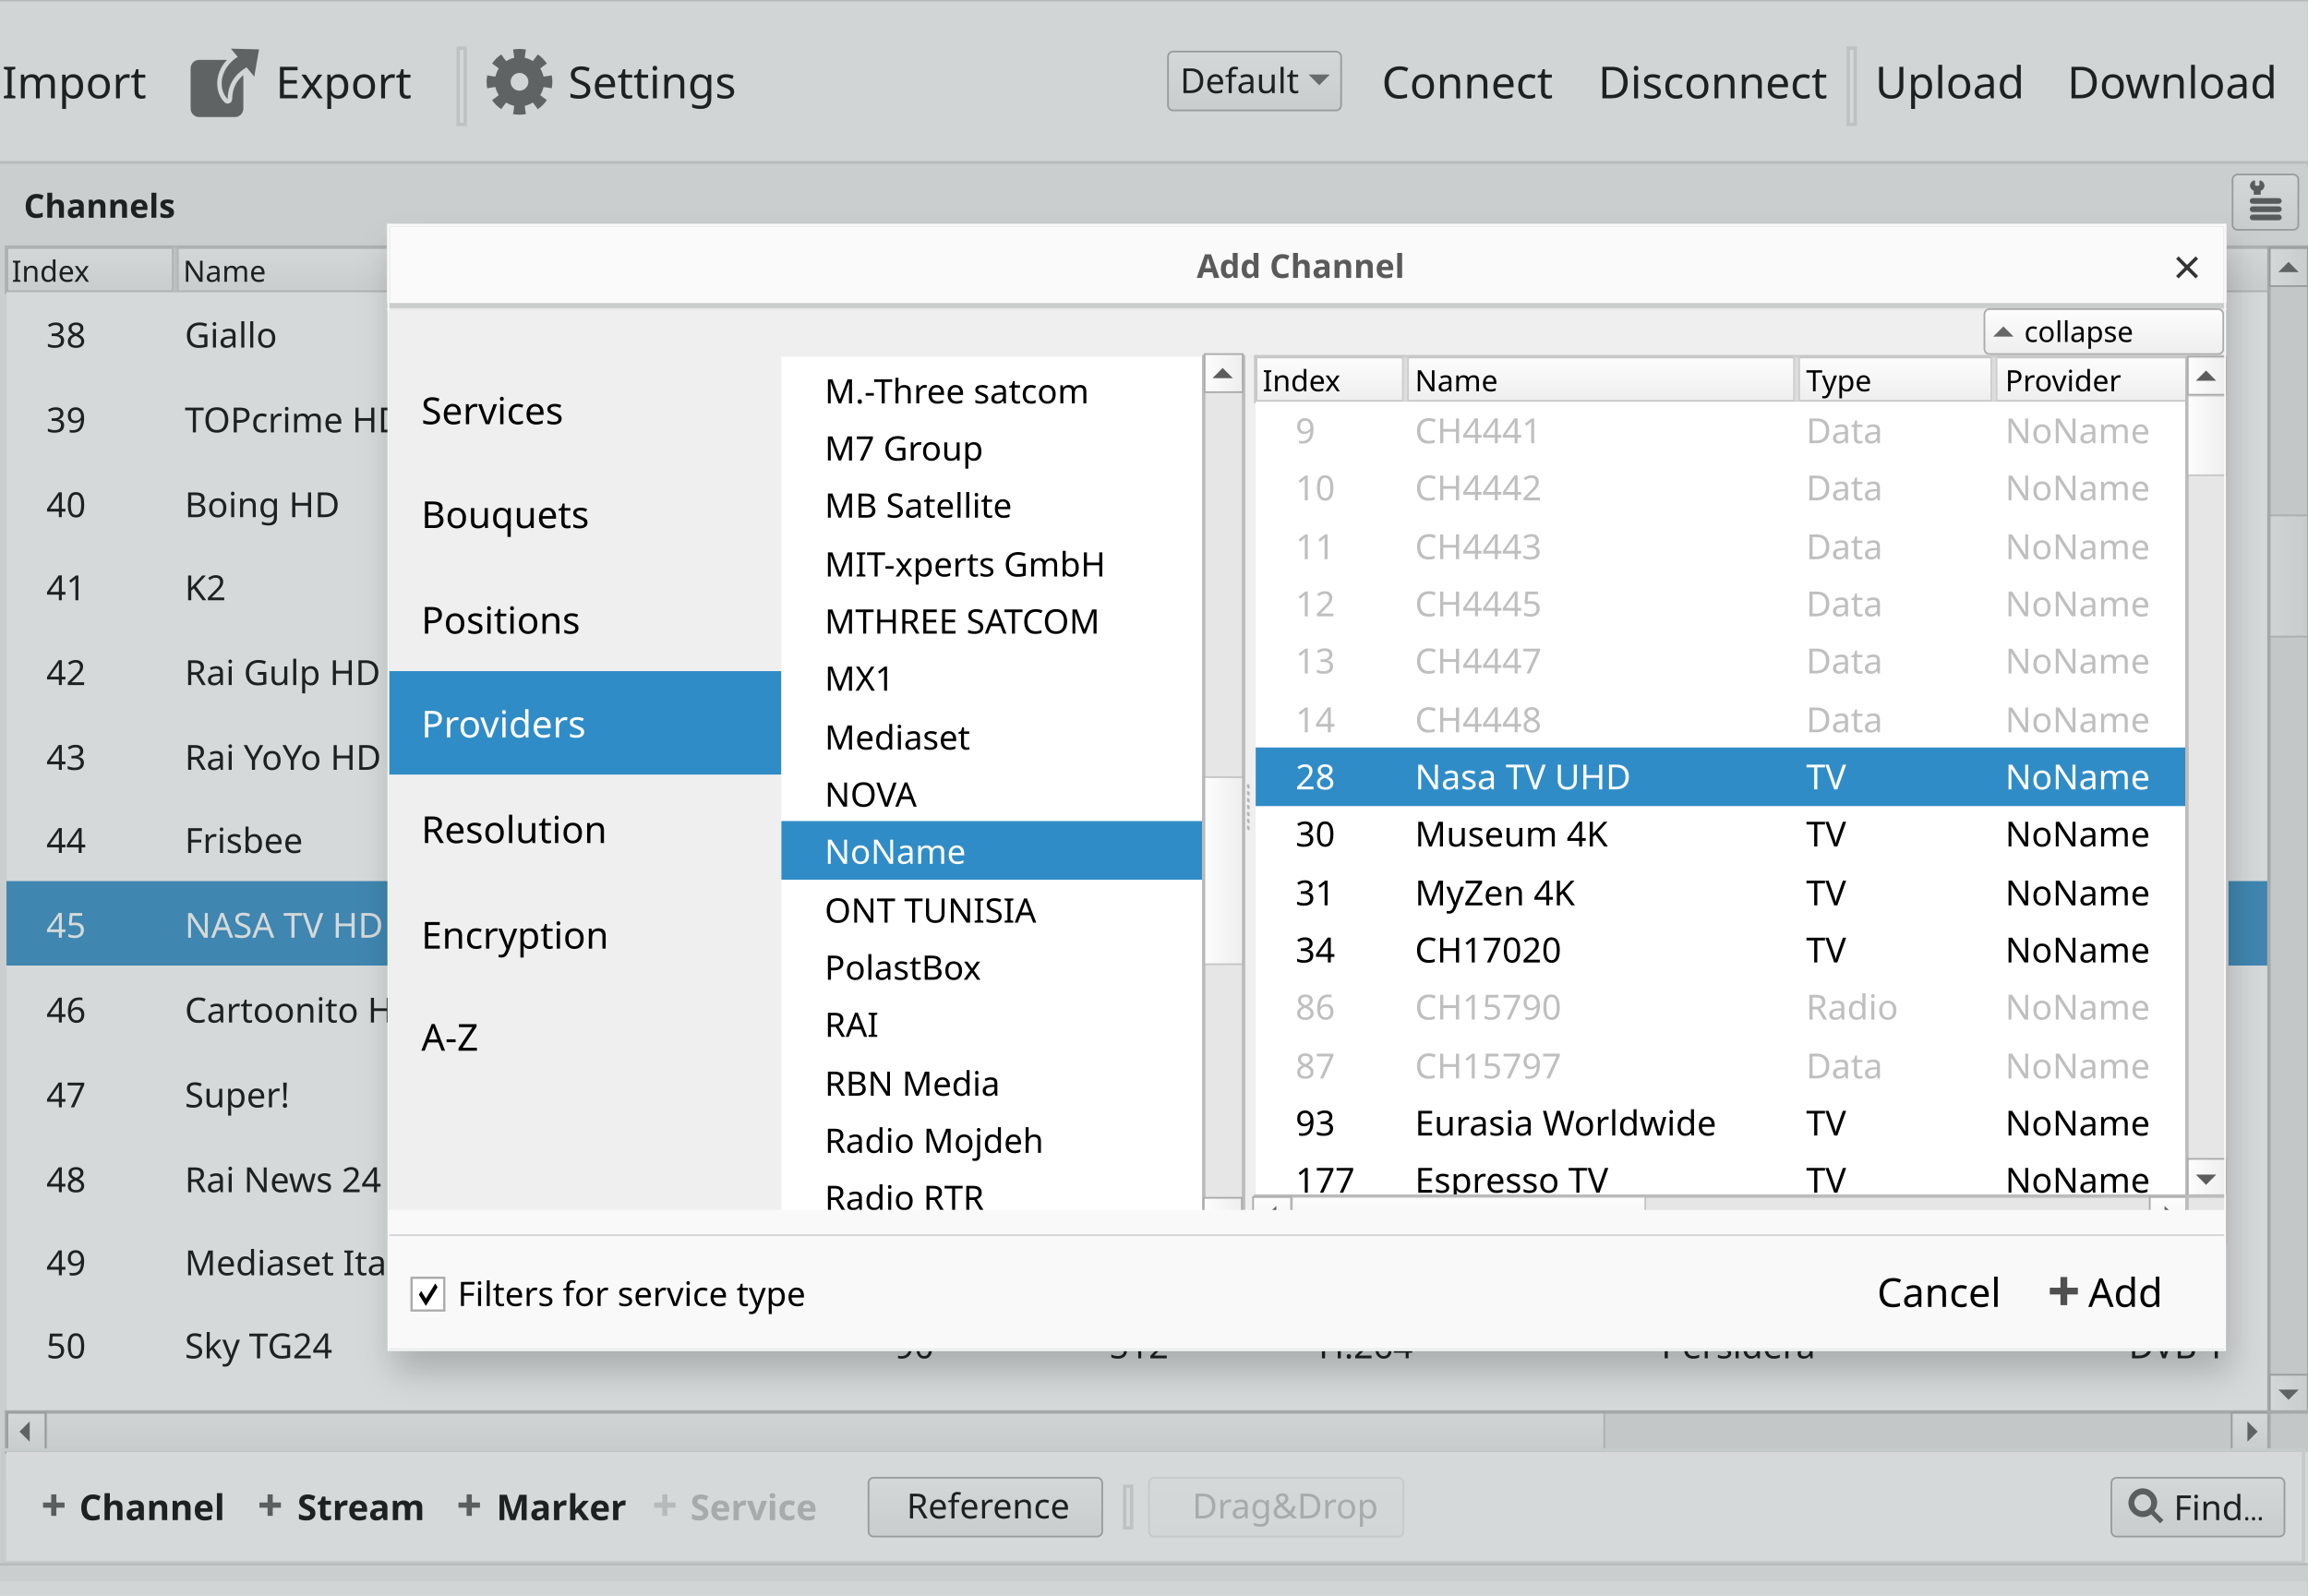
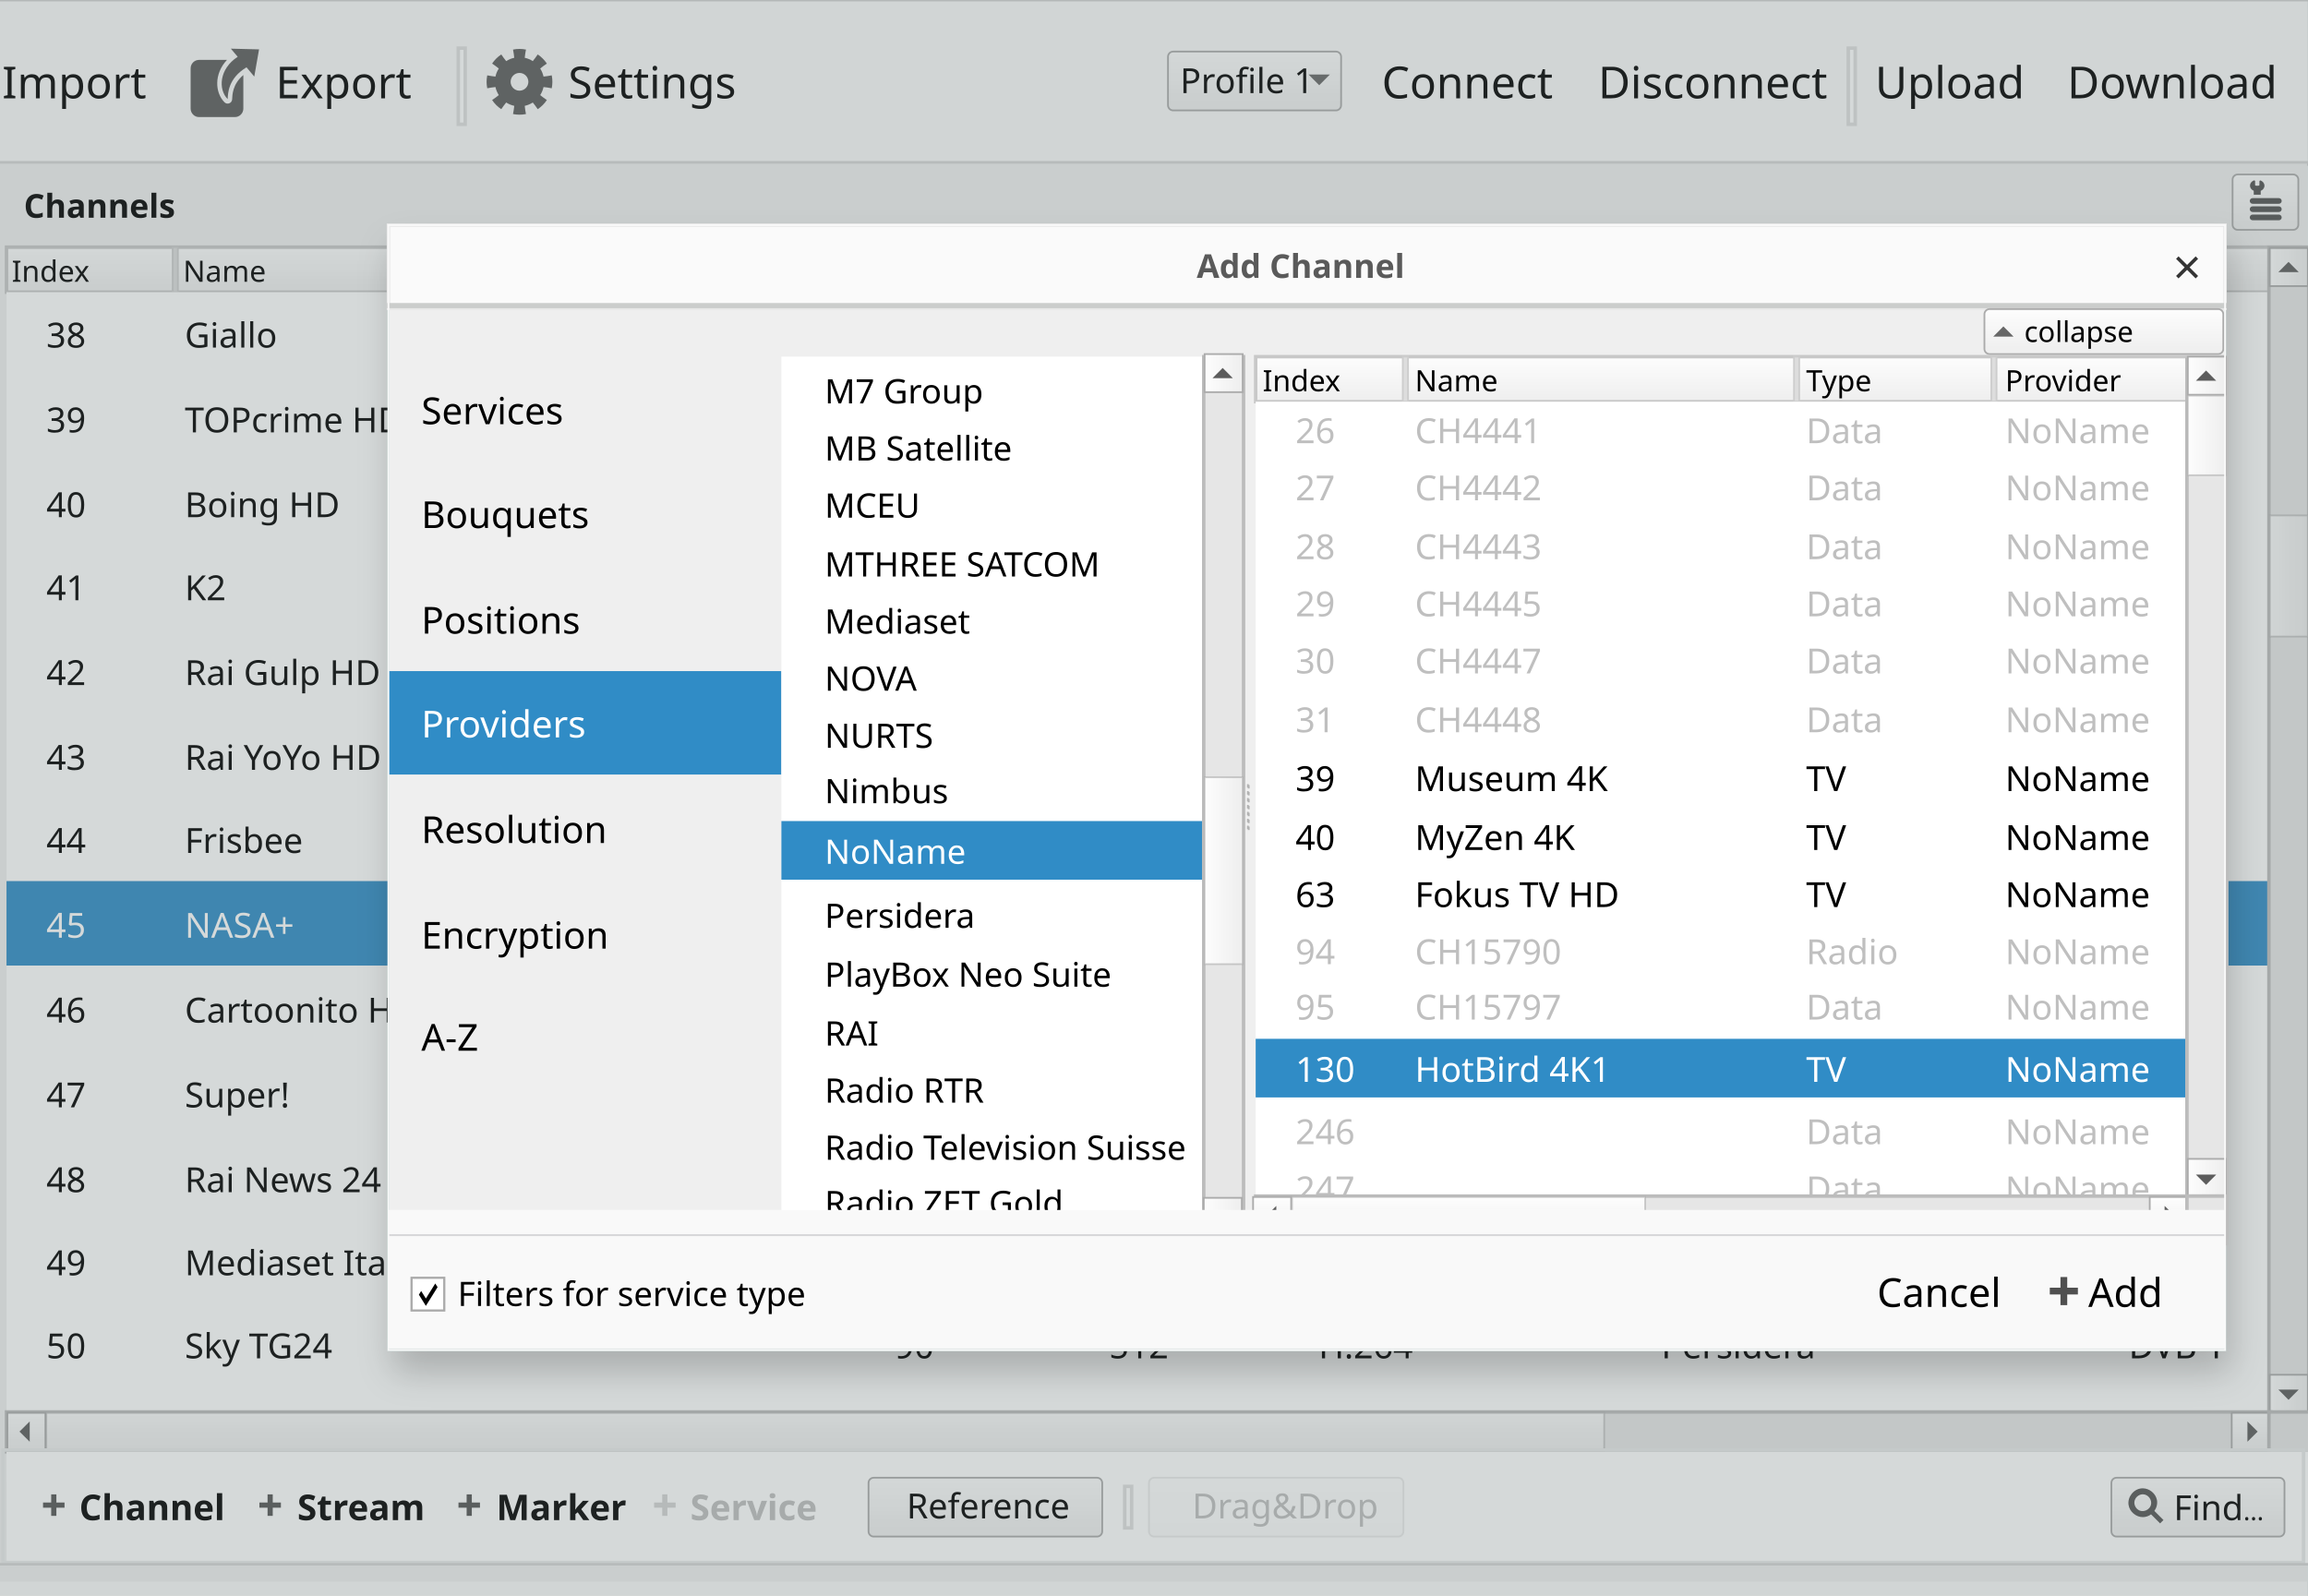
<svg xmlns="http://www.w3.org/2000/svg" style="pointer-events:none;user-select:none;text-rendering:geometricprecision" viewBox="0 0 1880 1300">
  <defs>
    <symbol id="aad">
      <path d="M37.75 37.75h18.127v-11.5H37.75V8.123h-11.5V26.25H8.123v11.5H26.25v18.127h11.5V37.75z" />
    </symbol>
    <symbol id="fbt">
      <path d="M56.256 31.057H13.818C6.744 31.057 1 36.801 1 43.875v61.295c0 7.074 5.744 12.818 12.818 12.818h54.476c7.075 0 12.818-5.744 12.818-12.818V54.119C64.496 68.159 64.463 84.4 64.087 91.084a6.817 6.817 0 0 1-11.642 4.425c-14.421-14.502-16.181-43.133 3.811-64.452zm1.037 59.637C42.669 75.989 44.254 44.706 72.527 26.35L62.162 13.988 105 15.072l-7.263 41.344-11.808-14.082c-28.127 16.992-28.15 39.728-28.636 48.36z" />
    </symbol>
    <symbol id="lcu">
      <path d="M56.25 57.423a4.33 4.33 0 0 0-4.327-4.327H12.077c-2.388 0-4.327 1.939-4.327 4.327s1.939 4.327 4.327 4.327h39.846a4.33 4.33 0 0 0 4.327-4.327zm0-12.52a4.33 4.33 0 0 0-4.327-4.328H12.077a4.33 4.33 0 0 0-4.327 4.328 4.33 4.33 0 0 0 4.327 4.327h39.846a4.33 4.33 0 0 0 4.327-4.327zm0-12.521a4.33 4.33 0 0 0-4.327-4.327H12.077c-2.388 0-4.327 1.939-4.327 4.327s1.939 4.327 4.327 4.327h39.846a4.33 4.33 0 0 0 4.327-4.327zM13.803 19.471v3.446h10.579v-5.844a11.23 11.23 0 0 0 2.343-1.41c2.237-1.745 3.347-4.068 3.371-6.392S29.057 4.6 26.857 2.8c-.887-.725-1.951-1.273-3.024-1.702l-1.372.918-.062 6.154c-.003.286-.167.503-.402.659-.376.249-.899.364-1.472.364h-2.85c-.565-.008-1.082-.142-1.452-.406-.242-.173-.413-.406-.41-.702l.062-6.155-1.348-.947c-1.083.403-2.158.924-3.06 1.628C9.23 4.357 8.12 6.679 8.096 9.003c-.023 2.323 1.039 4.671 3.239 6.471.725.593 1.567 1.067 2.437 1.454.016.617.026 1.607.031 2.543z" />
    </symbol>
    <symbol id="sdh">
      <path d="M40.023 45.152c-3.477 2.591-7.729 4.192-12.407 4.221-10.406.066-20.276-8.26-21.806-18.699C4.079 18.86 13.39 6.51 25.93 5.634a23.135 23.135 0 0 1 1.686-.053c10 .095 19.38 7.75 21.337 17.619 1.156 5.829-.437 11.92-3.87 16.758l13.82 13.819-5.128 5.128-13.752-13.753zM27.395 14.645c-6.236.06-12 5.17-12.677 11.431-.588 5.436 2.691 11.076 7.773 13.229 6.62 2.806 15.346-1.167 17.352-8.391 2.055-7.404-3.759-16.031-12.032-16.265a19.293 19.293 0 0 0-.416-.004z" />
    </symbol>
    <symbol id="ses">
      <path d="M73.934 15.359a50.006 50.006 0 0 0-19.668 0 128.34 128.34 0 0 1 1.871 12.477 37.41 37.41 0 0 0-12.249 5.073 128.485 128.485 0 0 1-7.499-10.146 50.018 50.018 0 0 0-13.908 13.908 128.735 128.735 0 0 1 10.146 7.499 37.41 37.41 0 0 0-5.073 12.249 128.34 128.34 0 0 1-12.477-1.871 49.968 49.968 0 0 0 0 19.668 128.34 128.34 0 0 1 12.477-1.871 37.4 37.4 0 0 0 5.073 12.249 128.485 128.485 0 0 1-10.146 7.499 50.018 50.018 0 0 0 13.908 13.908 128.485 128.485 0 0 1 7.499-10.146 37.433 37.433 0 0 0 12.249 5.074 128.366 128.366 0 0 1-1.871 12.476 49.968 49.968 0 0 0 19.668 0 128.366 128.366 0 0 1-1.871-12.476 37.433 37.433 0 0 0 12.249-5.074 128.485 128.485 0 0 1 7.499 10.146 50.018 50.018 0 0 0 13.908-13.908 128.485 128.485 0 0 1-10.146-7.499 37.4 37.4 0 0 0 5.073-12.249 128.34 128.34 0 0 1 12.477 1.871 49.968 49.968 0 0 0 0-19.668 128.34 128.34 0 0 1-12.477 1.871 37.41 37.41 0 0 0-5.073-12.249 128.735 128.735 0 0 1 10.146-7.499 50.018 50.018 0 0 0-13.908-13.908 128.485 128.485 0 0 1-7.499 10.146 37.41 37.41 0 0 0-12.249-5.073 128.34 128.34 0 0 1 1.871-12.477zM64.1 50.882c7.451 0 13.5 6.049 13.5 13.5s-6.049 13.5-13.5 13.5-13.5-6.049-13.5-13.5 6.049-13.5 13.5-13.5z" />
    </symbol>
    <symbol id="afl">
      <path d="m32 45.423 26.667-26.846H5.333L32 45.423z" />
    </symbol>
    <symbol id="cgk">
      <path d="m5.601 32 18.857 18.856 33.941-33.941-3.772-3.771-30.169 30.17L9.373 28.229 5.601 32z" />
    </symbol>
    <linearGradient id="bhf" x1="0" x2="0" y1="0" y2="1">
      <stop offset="0" style="stop-color:#fdfdfd" />
      <stop offset="1" style="stop-color:#eee" />
    </linearGradient>
    <linearGradient id="bif" x1="0" x2="1" y1="0" y2="0">
      <stop offset="0" style="stop-color:#fdfdfd" />
      <stop offset="1" style="stop-color:#eee" />
    </linearGradient>
    <filter id="mjf" color-interpolation-filters="sRGB">
      <feDropShadow dx="-3" dy="12" flood-opacity=".2" stdDeviation="20" />
      <feDropShadow dx="3" dy="12" flood-opacity=".2" stdDeviation="10" />
    </filter>
  </defs>
  <path d="M0 0h1880v1300H0z" style="fill:#b4d0cd" />
  <path d="M0 0h1880v1330H0z" style="font-family:'Sans-Serif',system-ui,sans-serif;fill:#000;fill-opacity:.2" />
  <g style="font-family:'Sans-Serif',system-ui,sans-serif;opacity:.8" transform="matrix(1.41 0 0 1.41 -656 -271)">
    <rect width="1718" height="1140" x="81" y="81" rx="0" style="fill:#f9f9f9;stroke:#acc6c3;stroke-width:1px" />
    <path d="M82 192h1716v95H82z" style="fill:#f9f9f9" />
    <text x="397.5" y="190" dx="69" dy="59" style="font-size:25.5px;fill:#000">Import</text>
    <use href="#fbt" style="fill:#5c5c5c" transform="matrix(.38 0 0 .38 575 215)" />
    <text x="555.5" y="190" dx="69" dy="59" style="font-size:25.5px;fill:#000">Export</text>
    <path d="M730 220h4v44h-4z" style="fill:#fff;stroke:#dfdfdf;stroke-width:2px;clip-path:inset(2px 2px 2px .5px)" />
    <use href="#ses" style="fill:#5c5c5c" transform="matrix(.38 0 0 .38 741 215)" />
    <text x="724.5" y="190" dx="69" dy="59" style="font-size:25.5px;fill:#000">Settings</text>
    <rect width="100" height="34" x="1140" y="222" rx="3" style="fill:url(#bhf);stroke:#ababab;stroke-width:1px;filter:none" />
    <rect width="24" height="24" x="1232.5" y="227" rx="8" style="fill:none;stroke:none;stroke-opacity:.06;stroke-width:2px" />
    <use href="#afl" style="fill:#676767" transform="matrix(.23 0 0 .23 1220 231)" />
-     <text x="1135" y="224" dx="12" dy="22" style="font-size:20px;fill:#000">Default</text>
+     <text x="1135" y="224" dx="12" dy="22" style="font-size:20px;fill:#000">Profile 1</text>
    <text x="1248.5" y="190" dx="15" dy="59" style="font-size:25.5px;fill:#000">Connect</text>
    <text x="1373.5" y="190" dx="15" dy="59" style="font-size:25.5px;fill:#000">Disconnect</text>
    <path d="M1533 220h4v44h-4z" style="fill:#fff;stroke:#dfdfdf;stroke-width:2px;clip-path:inset(2px 2px 2px .5px)" />
    <text x="1533.5" y="190" dx="15" dy="59" style="font-size:25.5px;fill:#000">Upload</text>
    <text x="1644.5" y="190" dx="15" dy="59" style="font-size:25.5px;fill:#000">Download</text>
    <path d="M80 192h1720v95H80z" style="fill:none;stroke:#d1d2d2;stroke-width:2px;clip-path:inset(0 2px)" />
    <path d="M82 286h1716v820H82z" style="fill:#efefef" />
    <text x="469" y="286" dx="10" dy="32" style="font-weight:700;font-size:19px;fill:#000">Channels</text>
    <rect width="38" height="32" x="1755" y="293" rx="3" style="fill:url(#bhf);stroke:#ababab" />
    <use href="#lcu" style="fill:#505050" transform="matrix(.38 0 0 .38 1762 296)" />
    <path d="M469 335h1325v26H469z" style="fill:url(#bhf);stroke:#c8c8c8;stroke-width:2px;clip-path:inset(1px 1px 0)" />
    <text x="459" y="337" dy="18" style="font-size:17px;fill:#000">
      <tspan x="472">Index</tspan>
      <tspan x="571">Name</tspan>
    </text>
    <path d="M565 335h3v26h-3z" style="fill:#ddd;stroke:#cdcdcd;stroke-width:1px;clip-path:inset(1px 1px 1px 0)" />
    <path d="M469 361h1325v687H469z" style="fill:#fff" />
    <path d="M473 707h1325v49H473z" style="fill:#308cc6" transform="matrix(1 0 0 .996 -4 -2.9)" />
    <text x="469" y="362" dy="31" style="font-size:20px;fill:#000">
      <tspan x="492">38</tspan>
      <tspan x="572">Giallo</tspan>
    </text>
    <text x="469" y="411" dy="31" style="font-size:20px;fill:#000">
      <tspan x="492">39</tspan>
      <tspan x="572">TOPcrime HD</tspan>
    </text>
    <text x="469" y="460" dy="31" style="font-size:20px;fill:#000">
      <tspan x="492">40</tspan>
      <tspan x="572">Boing HD</tspan>
    </text>
    <text x="469" y="508" dy="31" style="font-size:20px;fill:#000">
      <tspan x="492">41</tspan>
      <tspan x="572">K2</tspan>
    </text>
    <text x="469" y="557" dy="31" style="font-size:20px;fill:#000">
      <tspan x="492">42</tspan>
      <tspan x="572">Rai Gulp HD</tspan>
    </text>
    <text x="469" y="606" dy="31" style="font-size:20px;fill:#000">
      <tspan x="492">43</tspan>
      <tspan x="572">Rai YoYo HD</tspan>
    </text>
    <text x="469" y="654" dy="31" style="font-size:20px;fill:#000">
      <tspan x="492">44</tspan>
      <tspan x="572">Frisbee</tspan>
    </text>
    <text x="469" y="703" dy="31" style="font-size:20px;fill:#fff">
      <tspan x="492">45</tspan>
-       <tspan x="572">NASA TV HD</tspan>
+       <tspan x="572">NASA+</tspan>
    </text>
    <text x="469" y="752" dy="31" style="font-size:20px;fill:#000">
      <tspan x="492">46</tspan>
      <tspan x="572">Cartoonito HD</tspan>
    </text>
    <text x="469" y="801" dy="31" style="font-size:20px;fill:#000">
      <tspan x="492">47</tspan>
      <tspan x="572">Super!</tspan>
    </text>
    <text x="469" y="850" dy="31" style="font-size:20px;fill:#000">
      <tspan x="492">48</tspan>
      <tspan x="572">Rai News 24 HD</tspan>
    </text>
    <text x="469" y="898" dy="31" style="font-size:20px;fill:#000">
      <tspan x="492">49</tspan>
      <tspan x="572">Mediaset Italia2 HD</tspan>
    </text>
    <text x="469" y="946" dy="31" style="font-size:20px;fill:#000">
      <tspan x="492">50</tspan>
      <tspan x="572">Sky TG24</tspan>
      <tspan x="982">90</tspan>
      <tspan x="1106">512</tspan>
      <tspan x="1227">H.264</tspan>
      <tspan x="1425">Persidera</tspan>
      <tspan x="1695">DVB-T</tspan>
    </text>
    <g style="clip-path:inset(1px 1px 0 .5px)">
      <path d="M1776 335h23v696h-23z" style="fill:#e6e6e6;stroke:#bcbcbc;stroke-width:2px" />
      <rect width="22" height="22" x="1776.5" y="335.5" rx="0" style="fill:url(#bif);stroke:#ababab" />
      <use href="#afl" style="fill:#5c5c5c" transform="matrix(.22 0 0 -.22 1780.3 353.5)" />
      <rect width="22" height="22" x="1776.5" y="986.5" rx="0" style="fill:url(#bif);stroke:#ababab" />
      <use href="#afl" style="fill:#5c5c5c" transform="matrix(.22 0 0 .22 1780.3 991)" />
      <rect width="22" height="70" x="1776.5" y="490" rx="0" style="fill:url(#bif);fill-opacity:.8;stroke:#ababab;stroke-opacity:.6" />
    </g>
    <g style="clip-path:inset(.5px 1px 1px)">
      <path d="M469 1008h1308v23H469z" style="fill:#e6e6e6;stroke:#bcbcbc;stroke-width:2px" />
      <rect width="22" height="22" x="469.5" y="1008.5" rx="0" style="fill:url(#bhf);stroke:#ababab" />
      <use href="#afl" style="fill:#5c5c5c" transform="matrix(0 .22 -.22 0 486.5 1012.3)" />
      <rect width="22" height="22" x="1754.5" y="1008.5" rx="0" style="fill:url(#bhf);stroke:#ababab" />
      <use href="#afl" style="fill:#5c5c5c" transform="matrix(0 .22 .22 0 1759.5 1012.3)" />
      <rect width="900" height="22" x="492" y="1008.5" rx="0" style="fill:url(#bhf);fill-opacity:.8;stroke:#ababab;stroke-opacity:.6" />
    </g>
    <path d="M1776 1008h24v24h-24z" style="fill:#e6e6e6;stroke:#bcbcbc;stroke-width:2px;clip-path:inset(0 1px 1px 0)" />
    <path d="M469 1031h1330v65H469z" style="fill:#fff" />
    <path d="M467 1030h1329v65H467z" style="fill:none;stroke:#e9eaea;stroke-width:2px;clip-path:inset(0 2px 2px)" />
    <use href="#aad" style="fill:#545454" transform="matrix(.26 0 0 .26 488 1053.5)" />
    <text x="483" y="1037.5" dx="28" dy="33" style="font-weight:700;font-size:20.5px;fill:#000">Channel</text>
    <use href="#aad" style="fill:#545454" transform="matrix(.26 0 0 .26 613 1053.5)" />
    <text x="609" y="1037.5" dx="28" dy="33" style="font-weight:700;font-size:20.5px;fill:#000">Stream</text>
    <use href="#aad" style="fill:#545454" transform="matrix(.26 0 0 .26 728 1053.5)" />
    <text x="724" y="1037.5" dx="28" dy="33" style="font-weight:700;font-size:20.5px;fill:#000">Marker</text>
    <g style="opacity:.25">
      <use href="#aad" style="fill:#545454" transform="matrix(.26 0 0 .26 841 1053.5)" />
      <text x="836" y="1037.5" dx="28" dy="33" style="font-weight:700;font-size:20.5px;fill:#000">Service</text>
    </g>
    <rect width="135" height="34" x="967" y="1046" rx="3" style="fill:url(#bhf);stroke:#ababab;stroke-width:1px;filter:none" />
    <text x="967" y="1047.5" dx="22" dy="22" style="font-size:20px;fill:#000">Reference</text>
    <path d="M1115 1051h4v24h-4z" style="fill:#fff;stroke:#dfdfdf;stroke-width:2px;clip-path:inset(2px 4px 2px .5px)" />
    <g style="opacity:.25">
      <rect width="147" height="34" x="1129" y="1046" rx="3" style="fill:url(#bhf);stroke:#ababab;stroke-width:1px;filter:none" />
      <text x="1129" y="1047.5" dx="25" dy="22" style="font-size:20px;fill:#000">Drag&amp;Drop</text>
    </g>
    <rect width="100" height="34" x="1685" y="1046" rx="3" style="fill:url(#bhf);stroke:#ababab;stroke-width:1px;filter:none" />
    <use x="15" href="#sdh" style="fill:#545454" transform="matrix(.38 0 0 .38 1687 1050)" />
    <text x="1675" y="1048.5" dx="46" dy="22" style="font-size:20px;fill:#000">Find<tspan style="font-size:15px">…</tspan>
    </text>
    <path d="M80 286h1720v810H80z" style="fill:none;stroke:#d5d6d6;stroke-width:1.5px;clip-path:inset(0 2px)" />
    <path d="M81 81h1718v1140H81z" style="fill:#000;opacity:.1" />
  </g>
  <g style="font-family:'Sans-Serif',system-ui,sans-serif" transform="matrix(1.41 0 0 1.41 315 182)">
    <rect width="1061" height="650" x="1" y="1" rx="0" style="fill:#efefef;stroke:#acc6c3;stroke-width:1px;filter:url(#mjf)" />
    <rect width="1061" height="48" x="1" y="1" rx="0" style="fill:#fafafa;stroke:#e8e8e8;stroke-width:2px;clip-path:inset(1px 1px 0)" />
    <path d="M1 47h1061v1H1z" style="fill:none;stroke:#cbcdcc;stroke-width:2px;clip-path:inset(0 1px 1.1px)" />
    <text x="-1" y="3.5" dx="529" dy="28" style="font-family:'Sans-Serif',system-ui,sans-serif;font-weight:700;font-size:19px;fill:#5a5a5a" text-anchor="middle">Add Channel</text>
    <path d="M0 7h15v1H0z" style="fill:none;stroke:#333;stroke-width:1px" transform="rotate(45 502.162 1262.895)" />
    <path d="M7 0h1v15H7z" style="fill:none;stroke:#333;stroke-width:1px" transform="rotate(45 502.162 1262.895)" />
    <rect width="138" height="26" x="923" y="49.5" rx="3" style="fill:url(#bhf);stroke:#ababab" />
    <use href="#afl" style="fill:#676767" transform="matrix(-.22 0 0 -.22 941 69.5)" />
    <text x="946" y="53.5" dy="15" style="font-weight:400;font-size:16.5px;fill:#000">collapse</text>
    <text x="-2" y="78" dx="22" dy="38" style="font-size:21.5px">Services</text>
    <text x="-2" y="138" dx="22" dy="38" style="font-size:21.5px">Bouquets</text>
    <text x="-2" y="199" dx="22" dy="38" style="font-size:21.5px">Positions</text>
    <path d="M1 257h227v60H1z" style="fill:#308cc6" transform="matrix(1 0 0 .996 0 2.7)" />
    <text x="-2" y="259" dx="22" dy="38" style="font-size:21.5px;fill:#fff">Providers</text>
    <text x="-2" y="320" dx="22" dy="38" style="font-size:21.5px">Resolution</text>
    <text x="-2" y="381" dx="22" dy="38" style="font-size:21.5px">Encryption</text>
    <text x="-2" y="440" dx="22" dy="38" style="font-size:21.5px">A-Z</text>
    <path d="M228 77h263v507H228z" style="fill:#fff" />
-     <text x="253" y="75" dy="29" style="font-size:19.5px">M.-Three satcom</text>
-     <text x="253" y="108" dy="29" style="font-size:19.5px">M7 Group</text>
-     <text x="253" y="141" dy="29" style="font-size:19.5px">MB Satellite</text>
-     <text x="253" y="175" dy="29" style="font-size:19.5px">MIT-xperts GmbH</text>
-     <text x="253" y="208" dy="29" style="font-size:19.5px">MTHREE SATCOM</text>
-     <text x="253" y="241" dy="29" style="font-size:19.5px">MX1</text>
-     <text x="253" y="275" dy="29" style="font-size:19.5px">Mediaset</text>
-     <text x="253" y="308" dy="29" style="font-size:19.5px">NOVA</text>
    <path d="M228 347h263v34H228z" style="fill:#308cc6" transform="matrix(1 0 0 .996 0 -.3)" />
+     <text x="253" y="75" dy="29" style="font-size:19.5px">M7 Group</text>
+     <text x="253" y="108" dy="29" style="font-size:19.5px">MB Satellite</text>
+     <text x="253" y="141" dy="29" style="font-size:19.5px">MCEU</text>
+     <text x="253" y="175" dy="29" style="font-size:19.5px">MTHREE SATCOM</text>
+     <text x="253" y="208" dy="29" style="font-size:19.5px">Mediaset</text>
+     <text x="253" y="241" dy="29" style="font-size:19.5px">NOVA</text>
+     <text x="253" y="274" dy="29" style="font-size:19.5px">NURTS</text>
+     <text x="253" y="306" dy="29" style="font-size:19.5px">Nimbus</text>
    <text x="253" y="341" dy="29" style="font-size:19.5px;fill:#fff">NoName</text>
-     <text x="253" y="375" dy="29" style="font-size:19.5px">ONT TUNISIA</text>
-     <text x="253" y="408" dy="29" style="font-size:19.5px">PolastBox</text>
-     <text x="253" y="441" dy="29" style="font-size:19.5px">RAI</text>
-     <text x="253" y="475" dy="29" style="font-size:19.5px">RBN Media</text>
-     <text x="253" y="508" dy="29" style="font-size:19.5px">Radio Mojdeh</text>
-     <text x="253" y="541" dy="29" style="font-size:19.5px">Radio RTR</text>
+     <text x="253" y="378" dy="29" style="font-size:19.5px">Persidera</text>
+     <text x="253" y="412" dy="29" style="font-size:19.5px">PlayBox Neo Suite</text>
+     <text x="253" y="446" dy="29" style="font-size:19.5px">RAI</text>
+     <text x="253" y="479" dy="29" style="font-size:19.5px">Radio RTR</text>
+     <text x="253" y="512" dy="29" style="font-size:19.5px">Radio Television Suisse</text>
+     <text x="253" y="544" dy="29" style="font-size:19.5px">Radio ZET Gold</text>
    <g style="clip-path:inset(1px 1px 0 .5px)">
      <path d="M472 77h23v511h-23z" style="fill:#e6e6e6;stroke:#bcbcbc;stroke-width:2px" />
      <rect width="22" height="22" x="472.5" y="75.5" rx="0" style="fill:url(#bif);stroke:#ababab" />
      <use href="#afl" style="fill:#5c5c5c" transform="matrix(.22 0 0 -.22 475.9 93.5)" />
      <rect width="22" height="22" x="472" y="563" rx="0" style="fill:url(#bif);stroke:#ababab" />
      <use href="#afl" style="fill:#5c5c5c" transform="matrix(.22 0 0 .22 475.9 568)" />
      <rect width="22" height="108" x="472.5" y="320" rx="0" style="fill:url(#bif);fill-opacity:1;stroke:#ababab;stroke-opacity:.6" />
    </g>
    <path d="M497.5 323h.5v28h-.5z" style="fill:none;stroke:#000;stroke-opacity:.25;stroke-dasharray:0,2px,0" />
    <path d="M502 77h559v26H502z" style="fill:url(#bhf);stroke:#c8c8c8;stroke-width:2px;clip-path:inset(1px 1px 0)" />
    <text x="502" y="79" dy="18" style="font-size:17px;fill:#000">
      <tspan x="506">Index</tspan>
      <tspan x="594">Name</tspan>
      <tspan x="820">Type</tspan>
      <tspan x="935">Provider</tspan>
    </text>
    <path d="M587 77h3v26h-3z" style="fill:#ddd;stroke:#cdcdcd;stroke-width:1px;clip-path:inset(1px 1px 1px 0)" />
    <path d="M813 77h3v26h-3z" style="fill:#ddd;stroke:#cdcdcd;stroke-width:1px;clip-path:inset(1px 1px 1px 0)" />
    <path d="M927 77h3v26h-3z" style="fill:#ddd;stroke:#cdcdcd;stroke-width:1px;clip-path:inset(1px 1px 1px 0)" />
    <path d="M502 103h559v481H502z" style="fill:#fff" />
-     <path d="M502 300h559v34H502z" style="fill:#308cc6" transform="matrix(1 0 0 .996 0 4)" />
+     <path d="M502 469h559v34H502z" style="fill:#308cc6" transform="matrix(1 0 0 .996 0 4)" />
    <text x="502" y="98" dy="29" style="font-size:20px;opacity:.25">
-       <tspan x="525">9</tspan>
+       <tspan x="525">26</tspan>
      <tspan x="594">CH4441</tspan>
      <tspan x="820">Data</tspan>
      <tspan x="935">NoName</tspan>
    </text>
    <text x="502" y="131" dy="29" style="font-size:20px;opacity:.25">
-       <tspan x="525">10</tspan>
+       <tspan x="525">27</tspan>
      <tspan x="594">CH4442</tspan>
      <tspan x="820">Data</tspan>
      <tspan x="935">NoName</tspan>
    </text>
    <text x="502" y="165" dy="29" style="font-size:20px;opacity:.25">
-       <tspan x="525">11</tspan>
+       <tspan x="525">28</tspan>
      <tspan x="594">CH4443</tspan>
      <tspan x="820">Data</tspan>
      <tspan x="935">NoName</tspan>
    </text>
    <text x="502" y="198" dy="29" style="font-size:20px;opacity:.25">
-       <tspan x="525">12</tspan>
+       <tspan x="525">29</tspan>
      <tspan x="594">CH4445</tspan>
      <tspan x="820">Data</tspan>
      <tspan x="935">NoName</tspan>
    </text>
    <text x="502" y="231" dy="29" style="font-size:20px;opacity:.25">
-       <tspan x="525">13</tspan>
+       <tspan x="525">30</tspan>
      <tspan x="594">CH4447</tspan>
      <tspan x="820">Data</tspan>
      <tspan x="935">NoName</tspan>
    </text>
    <text x="502" y="265" dy="29" style="font-size:20px;opacity:.25">
-       <tspan x="525">14</tspan>
+       <tspan x="525">31</tspan>
      <tspan x="594">CH4448</tspan>
      <tspan x="820">Data</tspan>
      <tspan x="935">NoName</tspan>
    </text>
-     <text x="502" y="298" dy="29" style="font-size:20px;fill:#fff">
-       <tspan x="525">28</tspan>
-       <tspan x="594">Nasa TV UHD</tspan>
-       <tspan x="820">TV</tspan>
-       <tspan x="935">NoName</tspan>
-     </text>
-     <text x="502" y="331" dy="29" style="font-size:20px">
-       <tspan x="525">30</tspan>
+     <text x="502" y="299" dy="29" style="font-size:20px">
+       <tspan x="525">39</tspan>
      <tspan x="594">Museum 4K</tspan>
      <tspan x="820">TV</tspan>
      <tspan x="935">NoName</tspan>
    </text>
-     <text x="502" y="365" dy="29" style="font-size:20px">
-       <tspan x="525">31</tspan>
+     <text x="502" y="333" dy="29" style="font-size:20px">
+       <tspan x="525">40</tspan>
      <tspan x="594">MyZen 4K</tspan>
      <tspan x="820">TV</tspan>
      <tspan x="935">NoName</tspan>
    </text>
-     <text x="502" y="398" dy="29" style="font-size:20px">
-       <tspan x="525">34</tspan>
-       <tspan x="594">CH17020</tspan>
+     <text x="502" y="366" dy="29" style="font-size:20px">
+       <tspan x="525">63</tspan>
+       <tspan x="594">Fokus TV HD</tspan>
      <tspan x="820">TV</tspan>
      <tspan x="935">NoName</tspan>
    </text>
-     <text x="502" y="431" dy="29" style="font-size:20px;opacity:.25">
-       <tspan x="525">86</tspan>
+     <text x="502" y="399" dy="29" style="font-size:20px;opacity:.25">
+       <tspan x="525">94</tspan>
      <tspan x="594">CH15790</tspan>
      <tspan x="820">Radio</tspan>
      <tspan x="935">NoName</tspan>
    </text>
-     <text x="502" y="465" dy="29" style="font-size:20px;opacity:.25">
-       <tspan x="525">87</tspan>
+     <text x="502" y="431" dy="29" style="font-size:20px;opacity:.25">
+       <tspan x="525">95</tspan>
      <tspan x="594">CH15797</tspan>
      <tspan x="820">Data</tspan>
      <tspan x="935">NoName</tspan>
    </text>
-     <text x="502" y="498" dy="29" style="font-size:20px">
-       <tspan x="525">93</tspan>
-       <tspan x="594">Eurasia Worldwide</tspan>
+     <text x="502" y="467" dy="29" style="font-size:20px;fill:#fff">
+       <tspan x="525">130</tspan>
+       <tspan x="594">HotBird 4K1</tspan>
      <tspan x="820">TV</tspan>
      <tspan x="935">NoName</tspan>
    </text>
-     <text x="502" y="531" dy="29" style="font-size:20px">
-       <tspan x="525">177</tspan>
-       <tspan x="594">Espresso TV</tspan>
-       <tspan x="820">TV</tspan>
-       <tspan x="935">NoName</tspan>
-     </text>
-     <text x="502" y="565" dy="29" style="font-size:20px;opacity:.25">
-       <tspan x="525">213</tspan>
+     <text x="502" y="503" dy="29" style="font-size:20px;opacity:.25">
+       <tspan x="525">246</tspan>
+       <tspan x="820">Data</tspan>
+       <tspan x="935">NoName</tspan>
+     </text>
+     <text x="502" y="536" dy="29" style="font-size:20px;opacity:.25">
+       <tspan x="525">247</tspan>
+       <tspan x="820">Data</tspan>
+       <tspan x="935">NoName</tspan>
+     </text>
+     <text x="502" y="568" dy="29" style="font-size:20px;opacity:.25">
+       <tspan x="525">248</tspan>
      <tspan x="820">Data</tspan>
      <tspan x="935">NoName</tspan>
    </text>
    <g style="clip-path:inset(1px 1px 0 .5px)">
      <path d="M1040 78.5h23v511h-23z" style="fill:#e6e6e6;stroke:#bcbcbc;stroke-width:2px" />
      <rect width="22" height="22" x="1040.5" y="77" rx="0" style="fill:url(#bif);stroke:#ababab" />
      <use href="#afl" style="fill:#5c5c5c" transform="matrix(.22 0 0 -.22 1044 95)" />
      <rect width="22" height="22" x="1040.5" y="540.5" rx="0" style="fill:url(#bif);stroke:#ababab" />
      <use href="#afl" style="fill:#5c5c5c" transform="matrix(.22 0 0 .22 1044 545.5)" />
      <rect width="22" height="46" x="1040.5" y="99.5" rx="0" style="fill:url(#bif);fill-opacity:1;stroke:#ababab;stroke-opacity:.6" />
    </g>
    <g style="clip-path:inset(.5px 1px 1px)">
      <path d="M502 562h559v23H502z" style="fill:#e6e6e6;stroke:#bcbcbc;stroke-width:2px" />
      <rect width="22" height="22" x="500.5" y="562.5" rx="0" style="fill:url(#bhf);stroke:#ababab" />
      <use href="#afl" style="fill:#5c5c5c" transform="matrix(0 .22 -.22 0 518 566.5)" />
      <rect width="22" height="22" x="1018.5" y="562.5" rx="0" style="fill:url(#bhf);stroke:#ababab" />
      <use href="#afl" style="fill:#5c5c5c" transform="matrix(0 .22 .22 0 1023 566.5)" />
      <rect width="204" height="22" x="523" y="562.5" rx="0" style="fill:url(#bhf);fill-opacity:1;stroke:#ababab;stroke-opacity:.6" />
    </g>
    <path d="M1040 562h23v24h-23z" style="fill:#e6e6e6;stroke:#bcbcbc;stroke-width:2px;clip-path:inset(0 1px 1px 0)" />
    <rect width="1061" height="80" x="1" y="570" rx="0" style="fill:#f9f9f9;clip-path:inset(15px 0 0)" />
    <g transform="matrix(.9 0 0 .9 13 606.5)">
      <rect width="21" height="21" x="1.5" y="3" rx="0" style="fill:#fff;stroke:#ababab;stroke-opacity:1;stroke-width:1.4px" />
      <use href="#cgk" style="fill:#000;stroke:#000;stroke-width:5.1px" transform="matrix(.2 0 0 .32 5.8 3.6)" />
    </g>
    <text x="41" y="606.5" dy="19" style="font-size:19.5px">Filters for service type</text>
    <text x="833" y="592" dx="28" dy="34" style="font-size:23px;fill:#000">Cancel</text>
    <use href="#aad" style="fill:#505050" transform="matrix(.34 0 0 .34 958 606)" />
    <text x="955" y="592" dx="28" dy="34" style="font-size:23px;fill:#000">Add</text>
    <path d="M1 584h1061v1.1H1z" style="fill:#d7d7d9" />
    <rect width="1061" height="650" x="1" y="1" rx="0" style="fill:none;stroke:#f9f9f9;stroke-width:1px" />
  </g>
</svg>
